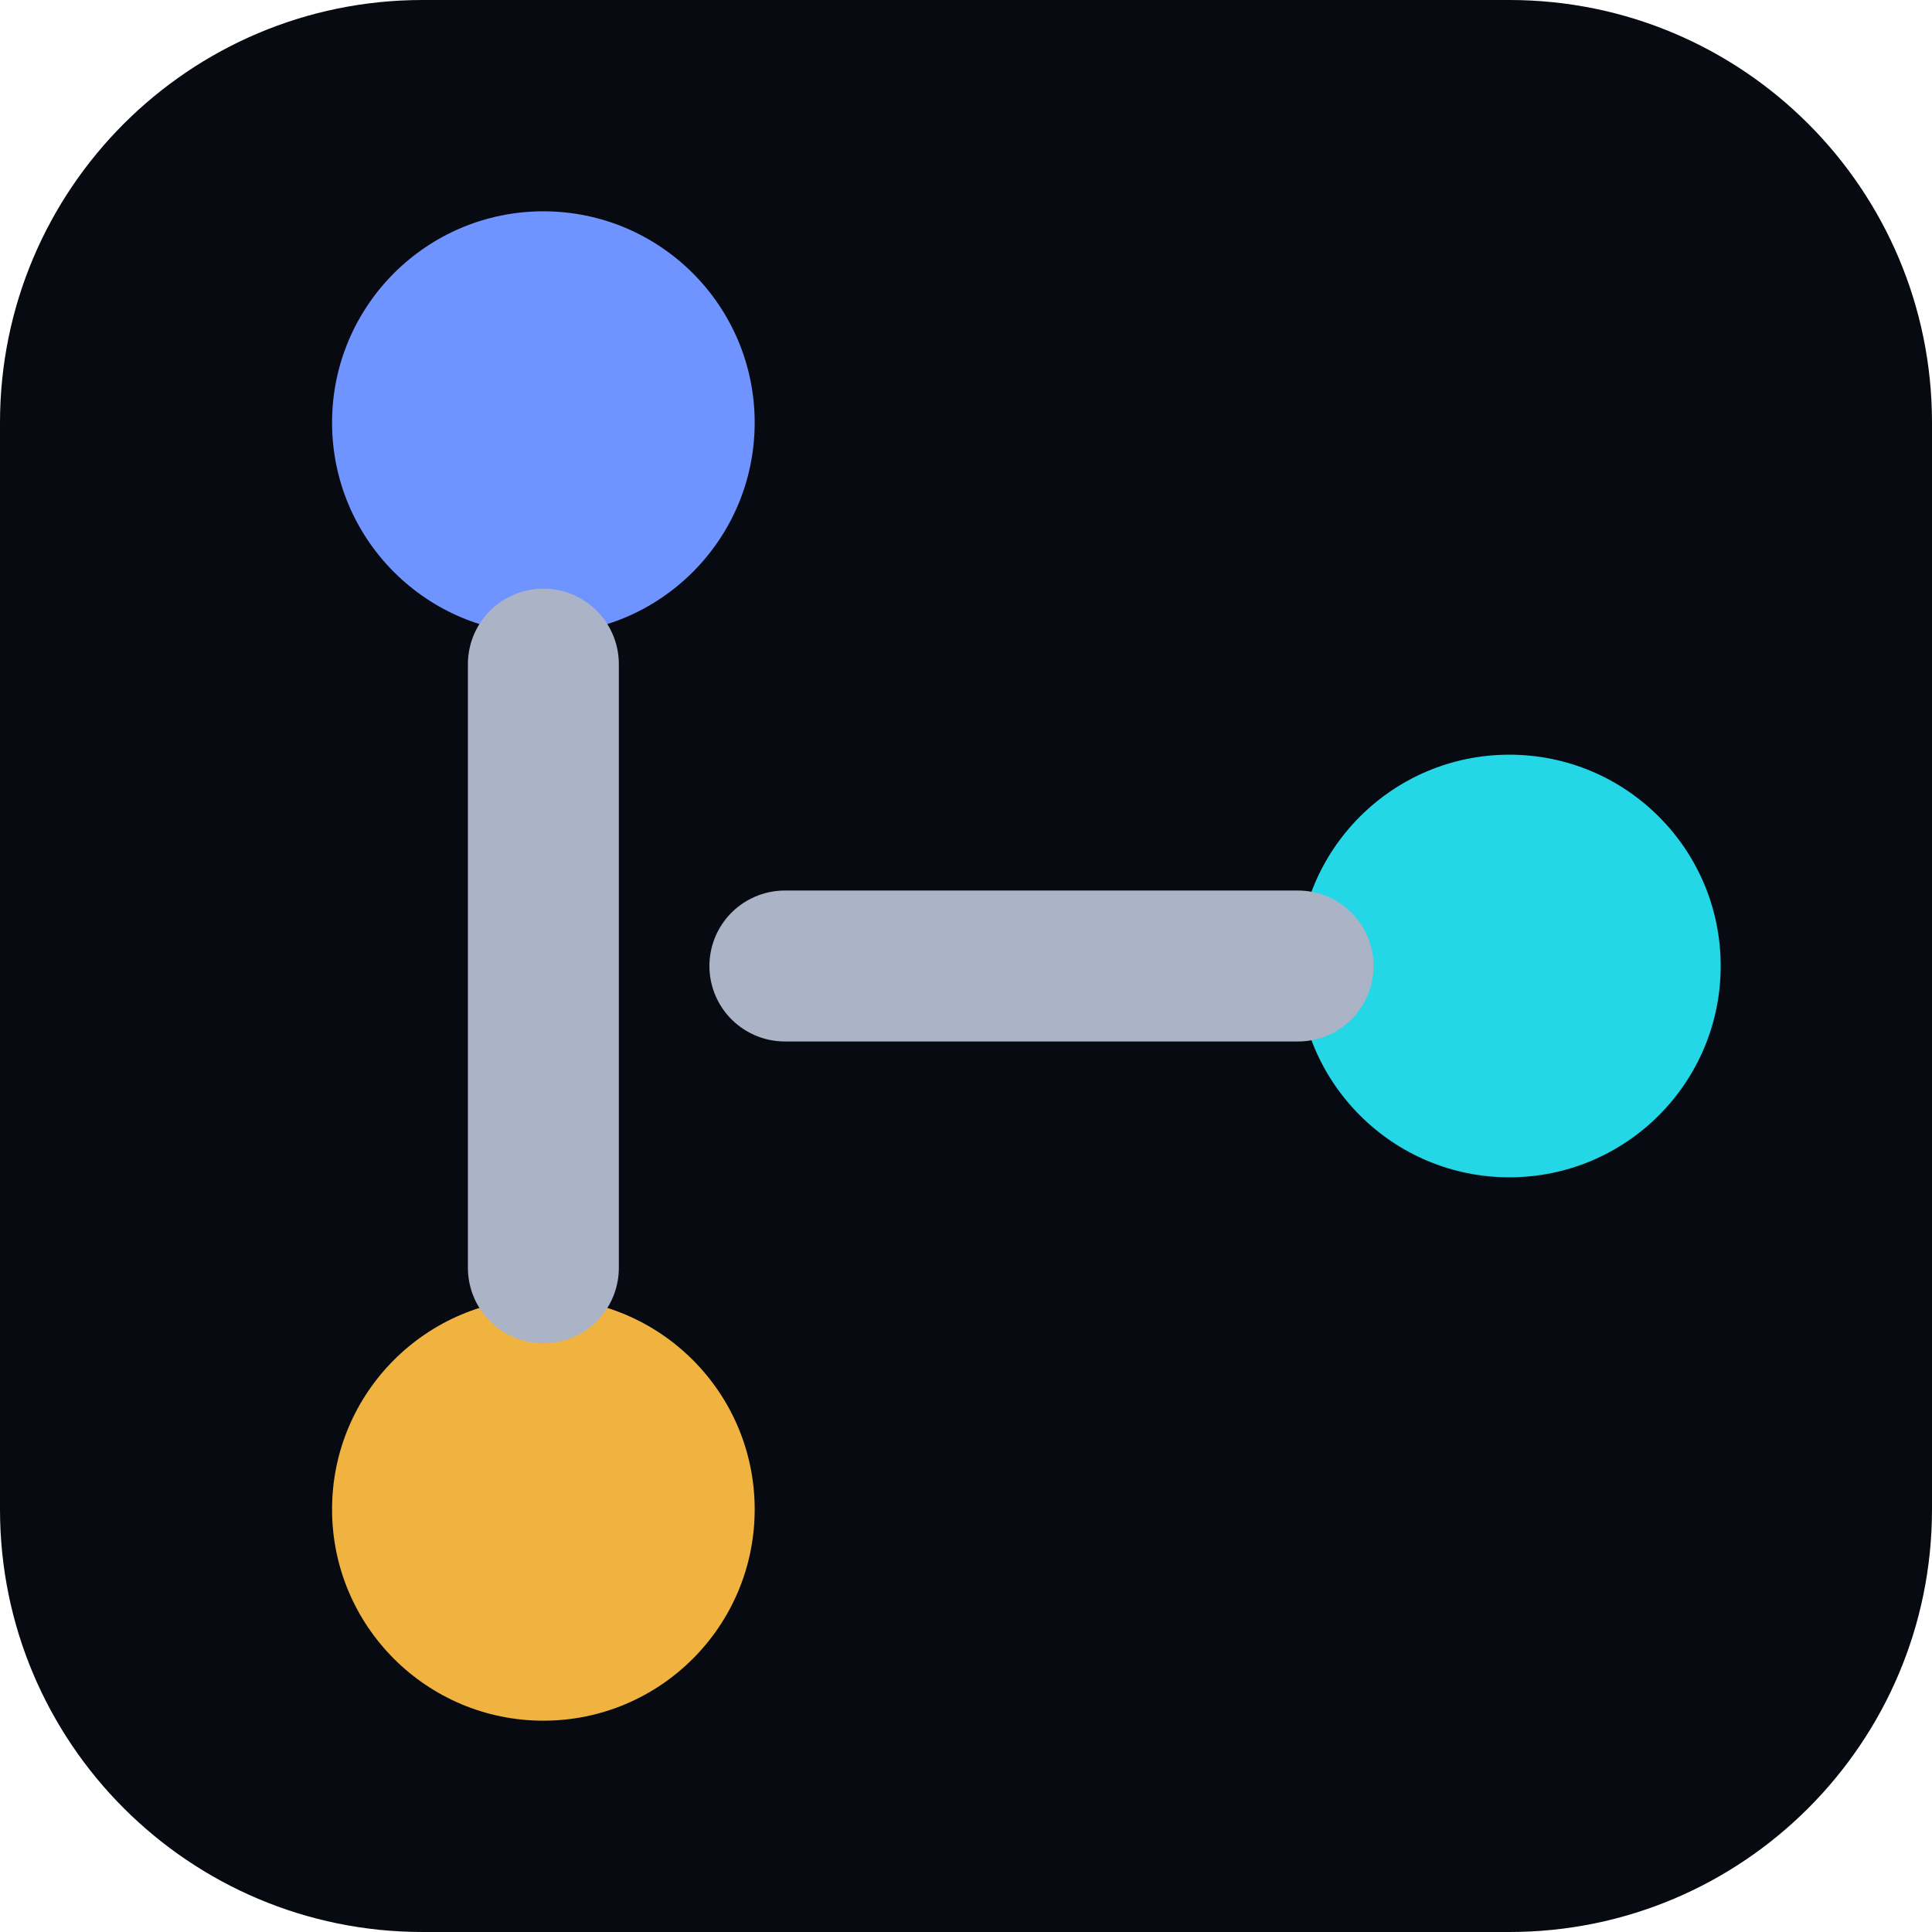
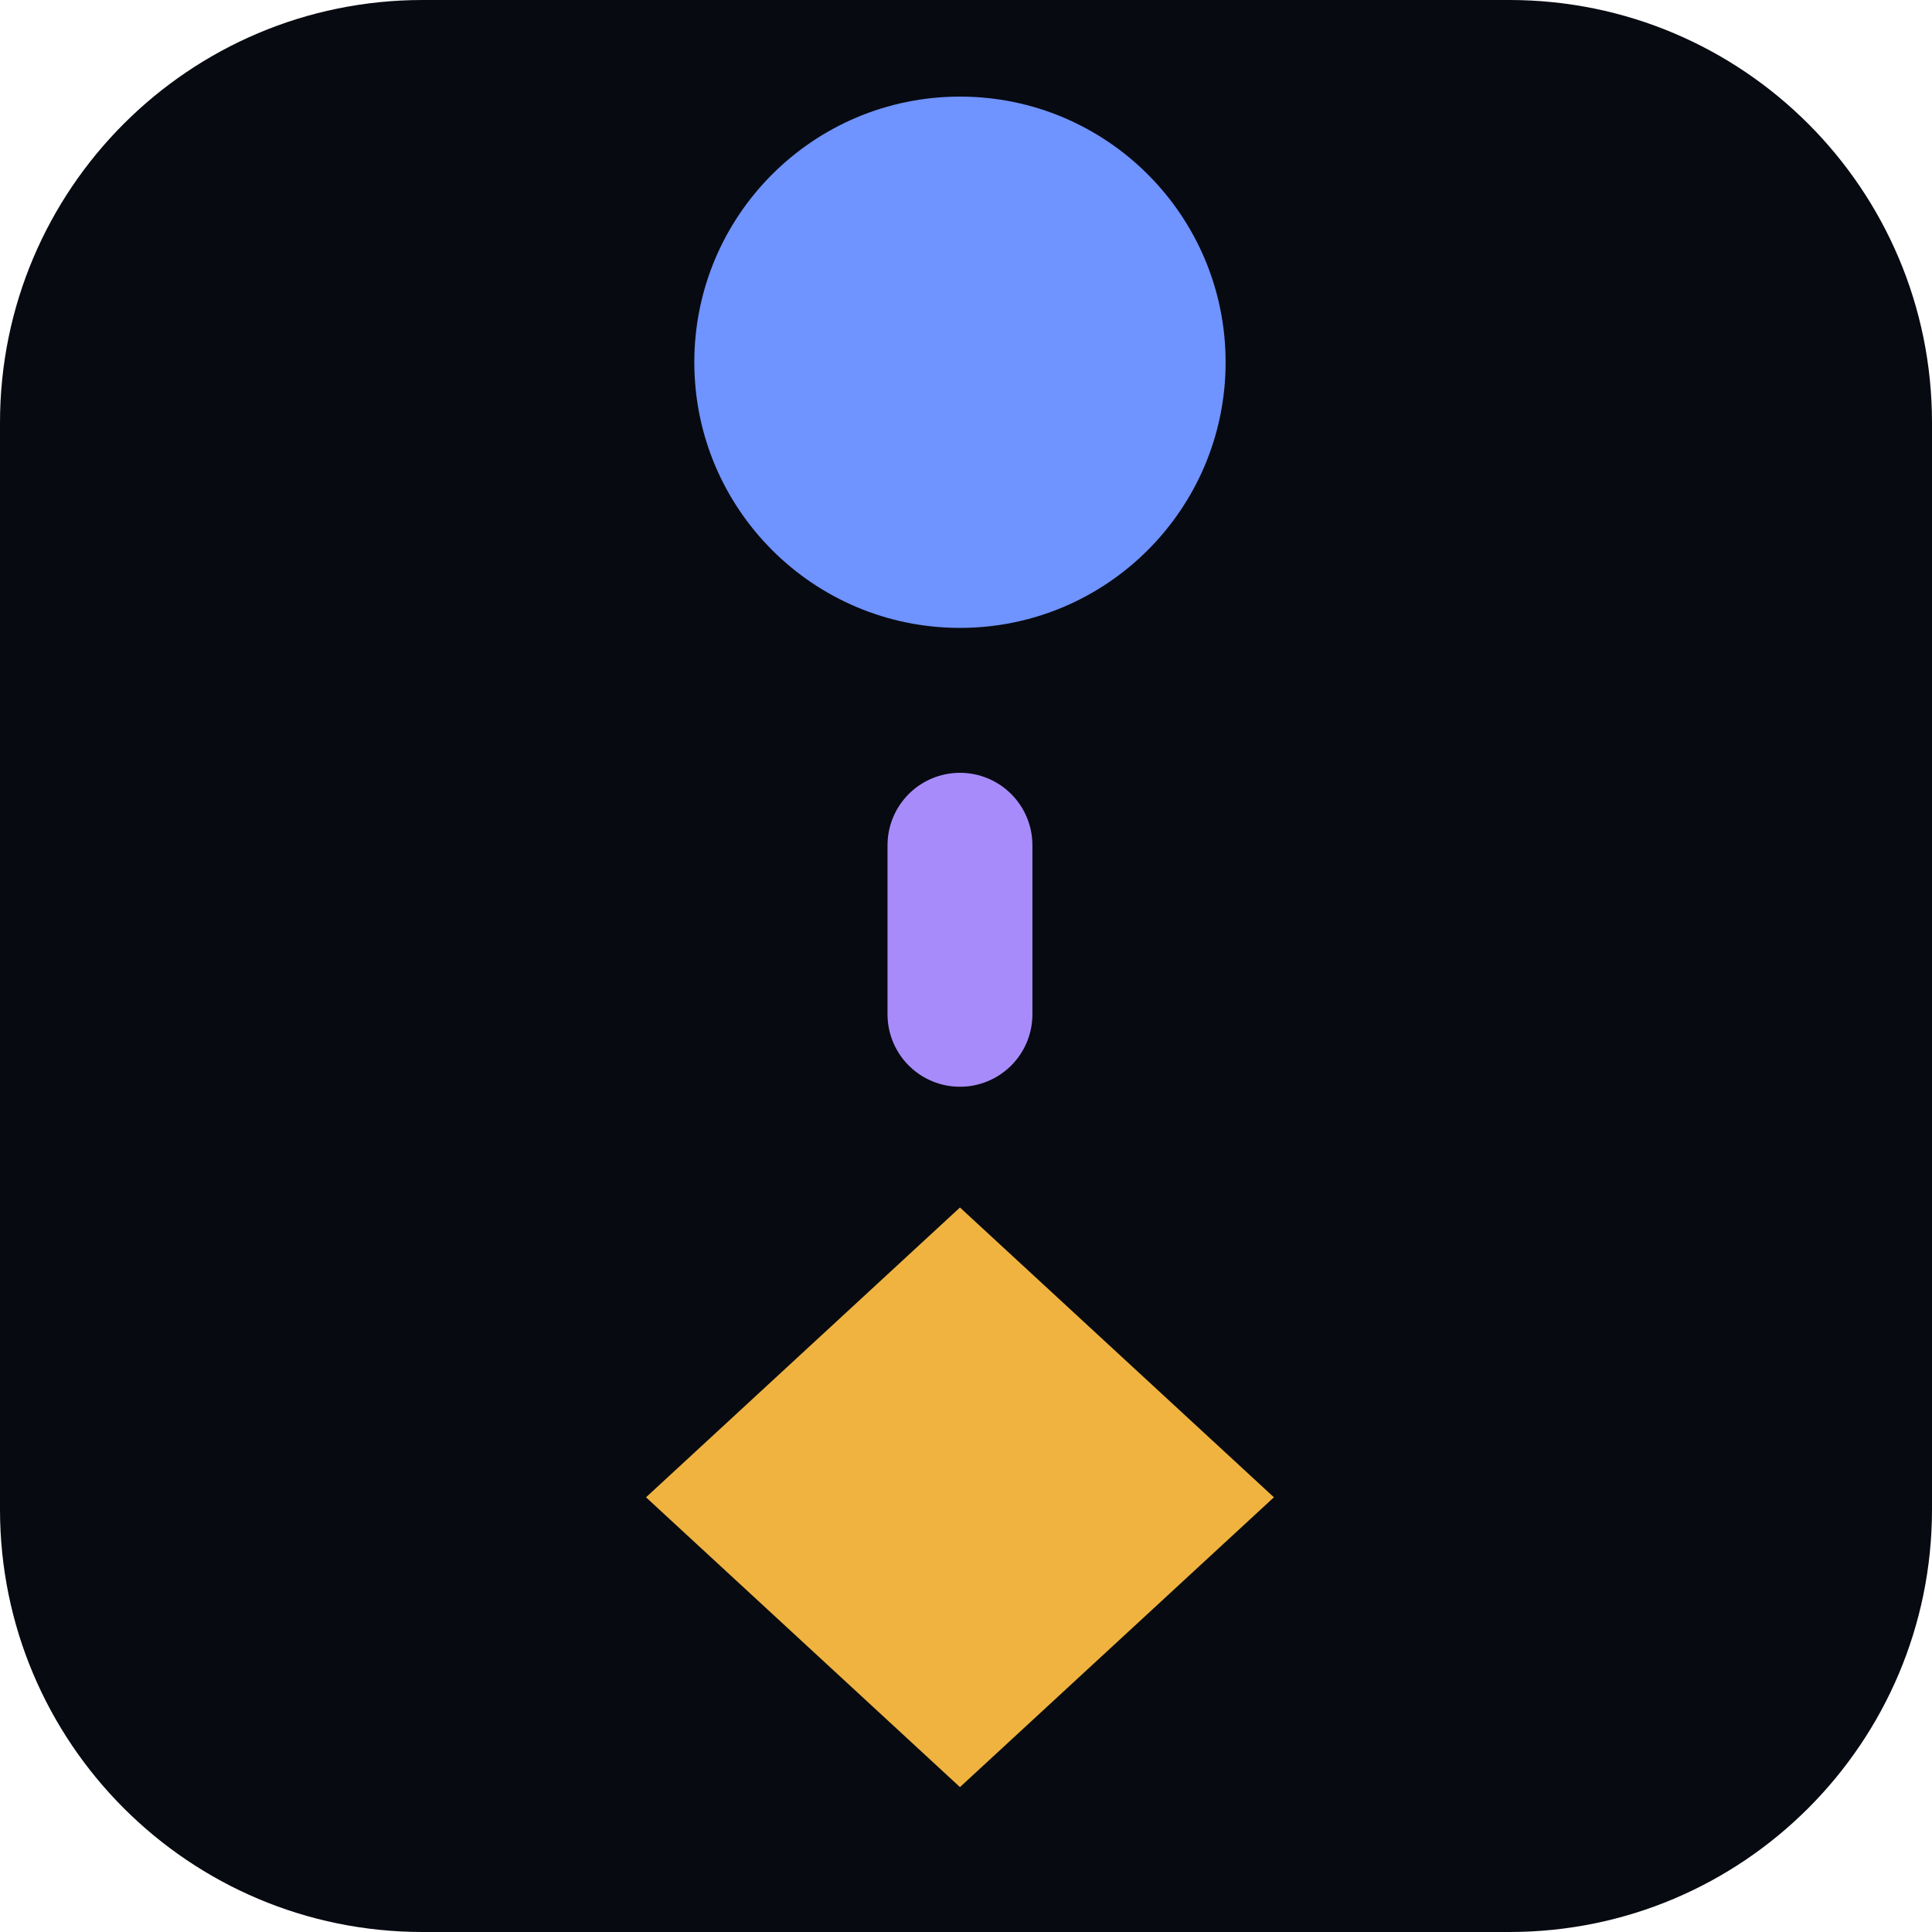
<svg xmlns="http://www.w3.org/2000/svg" viewBox="0 0 64 64" role="img" aria-label="CodeDebrief">
  <rect width="64" height="64" rx="14" fill="#070a10" />
-   <circle cx="18" cy="14" r="7" fill="#6f93ff" />
-   <circle cx="18" cy="50" r="7" fill="#f0b33f" />
-   <circle cx="50" cy="32" r="7" fill="#24d7e6" />
-   <path d="M18 22v20M26 32h17" fill="none" stroke="#aab4c6" stroke-width="5" stroke-linecap="round" />
+   <g transform="translate(11 0) scale(1.6)">
+     <circle cx="13" cy="7.5" r="5.5" fill="#6f93ff" />
+     <line x1="13" y1="17.5" x2="13" y2="21" stroke="#a78bfa" stroke-width="3" stroke-linecap="round" />
+     <polygon points="13,25 19.5,31 13,37 6.5,31" fill="#f0b33f" />
+   </g>
</svg>
